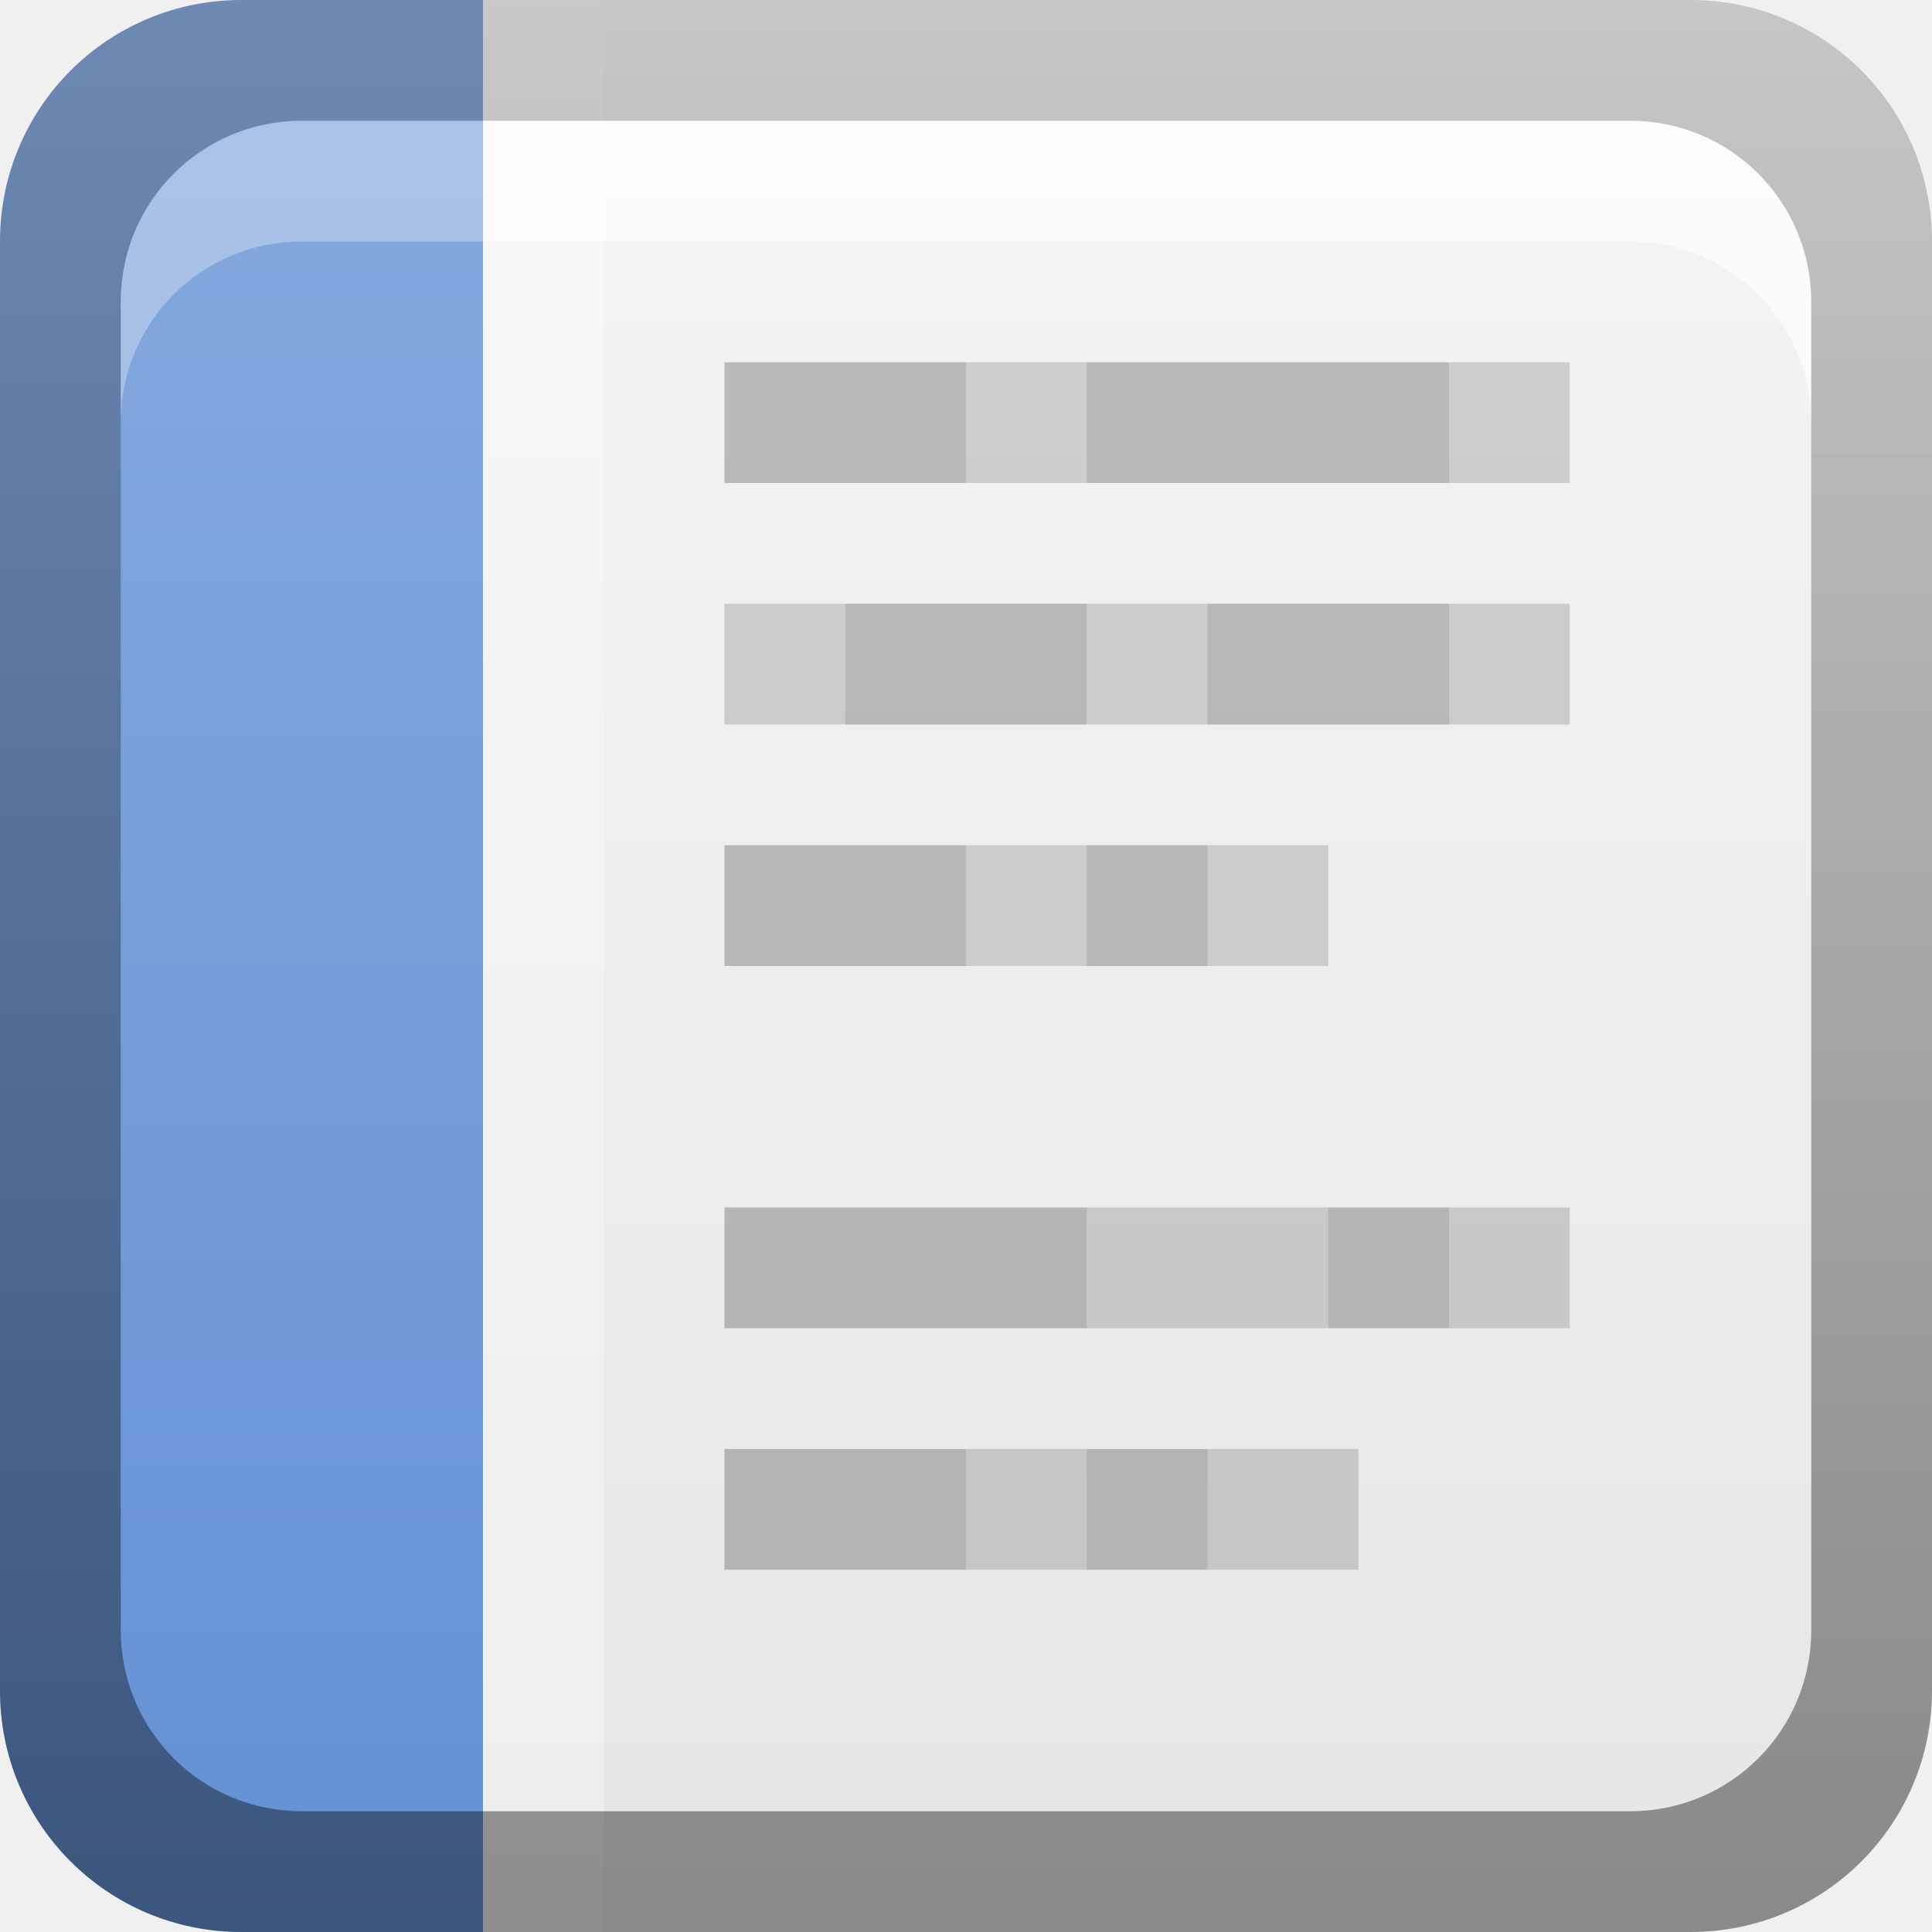
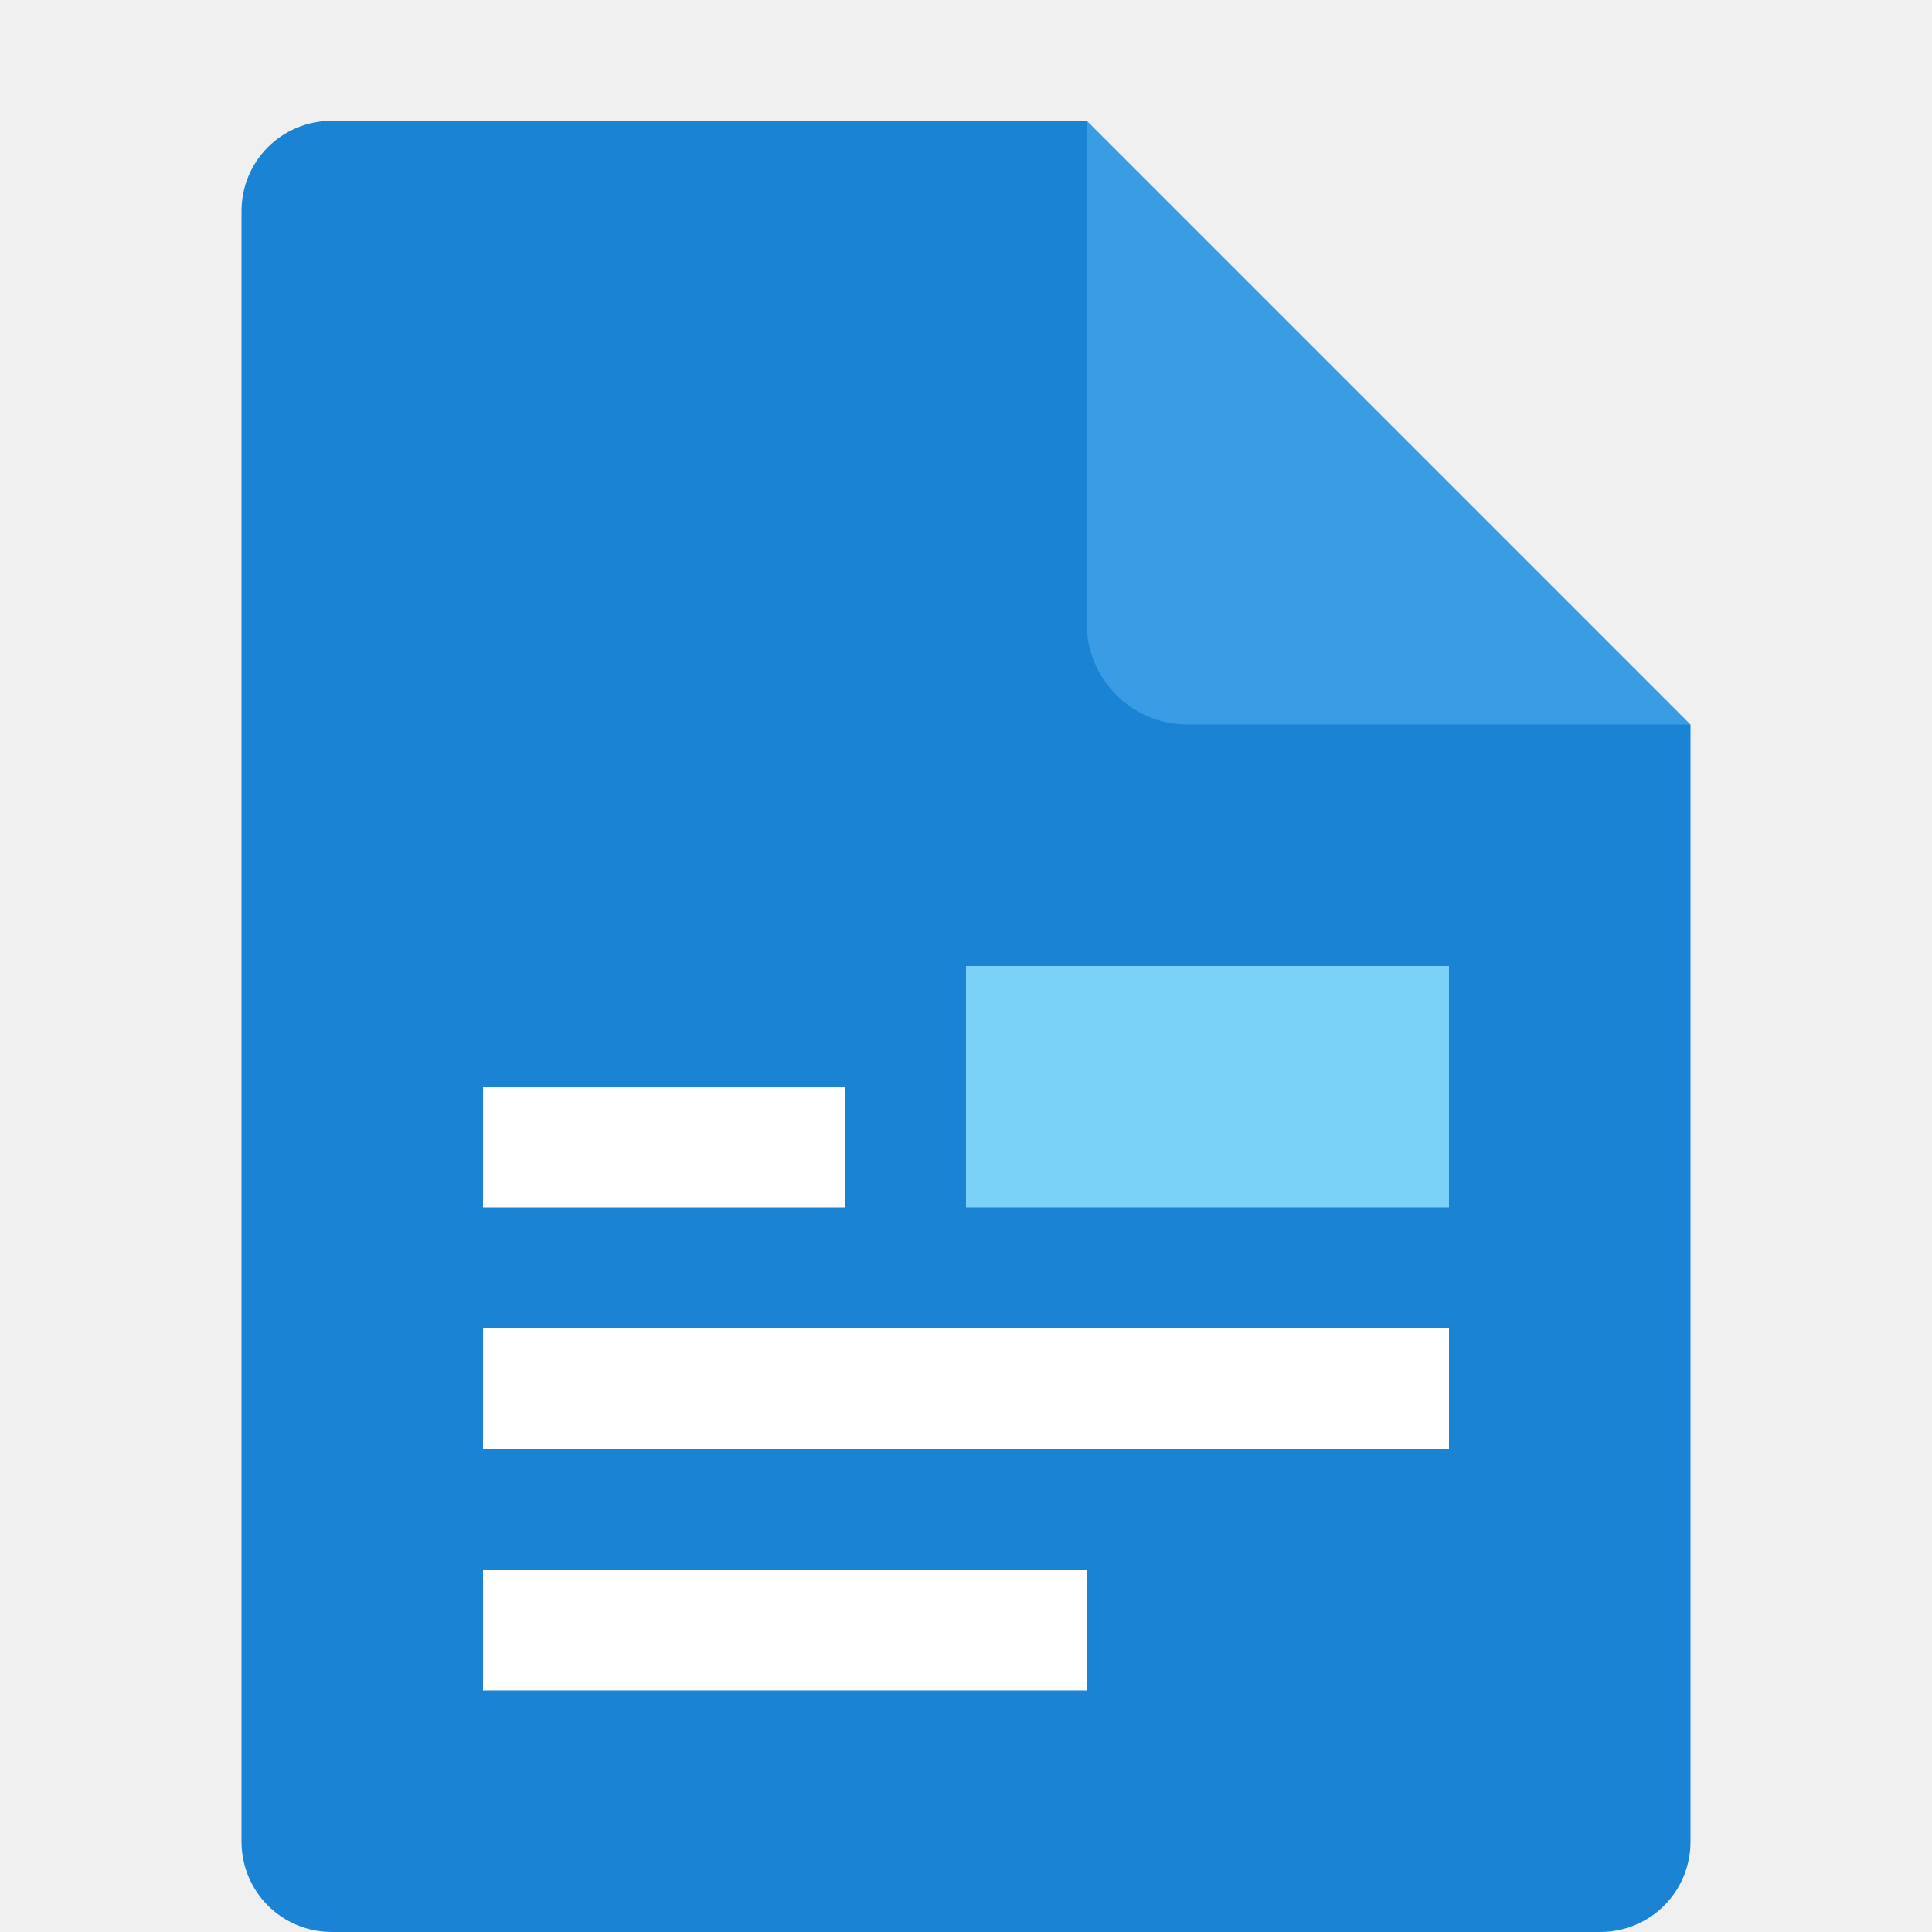
- <svg xmlns="http://www.w3.org/2000/svg" xmlns:xlink="http://www.w3.org/1999/xlink" width="16" height="16" id="svg2" version="1.0" style="display:inline">
-   <defs id="defs4">
-     <linearGradient id="linearGradient3327">
-       <stop style="stop-color:#000000;stop-opacity:1;" offset="0" id="stop3330" />
-       <stop style="stop-color:#000000;stop-opacity:0;" offset="1" id="stop3333" />
-     </linearGradient>
-     <linearGradient id="ButtonColor" x1="10.32" y1="21" x2="10.32" y2="0.999" gradientUnits="userSpaceOnUse">
-       <stop style="stop-color:#e6e6e6;stop-opacity:1;" offset="0" id="stop3189" />
-       <stop style="stop-color:#f5f5f5;stop-opacity:1;" offset="1" id="stop3191" />
-     </linearGradient>
-     <linearGradient xlink:href="#linearGradient3327" id="linearGradient3192" x1="9.057" y1="10.203" x2="9.057" y2="-12.199" gradientUnits="userSpaceOnUse" gradientTransform="translate(0,5.800655)" />
-     <linearGradient xlink:href="#ButtonColor" id="linearGradient3204" x1="1" y1="9" x2="15" y2="9" gradientUnits="userSpaceOnUse" gradientTransform="translate(-16,-1)" />
-     <linearGradient xlink:href="#ButtonColor" id="linearGradient3173" gradientUnits="userSpaceOnUse" gradientTransform="translate(-16,-1)" x1="1" y1="9" x2="15" y2="9" />
-     <linearGradient xlink:href="#ButtonColor" id="linearGradient3177" gradientUnits="userSpaceOnUse" gradientTransform="translate(-16,-1)" x1="1" y1="9" x2="15" y2="9" />
-     <linearGradient xlink:href="#ButtonColor" id="linearGradient3179" gradientUnits="userSpaceOnUse" gradientTransform="matrix(0,-1,1,0,-1,16)" x1="1" y1="9" x2="15" y2="9" />
-     <linearGradient xlink:href="#linearGradient3327" id="linearGradient3612" x1="8" y1="15" x2="8" y2="-1" gradientUnits="userSpaceOnUse" />
-     <linearGradient xlink:href="#ButtonColor-5" id="linearGradient3204-0" x1="1" y1="9" x2="16.956" y2="9" gradientUnits="userSpaceOnUse" gradientTransform="translate(-17,-2)" />
-     <linearGradient id="ButtonColor-5" x1="10.32" y1="21" x2="10.32" y2="0.999" gradientUnits="userSpaceOnUse">
-       <stop style="stop-color:#e6e6e6;stop-opacity:1;" offset="0" id="stop3189-0" />
-       <stop style="stop-color:#f5f5f5;stop-opacity:1;" offset="1" id="stop3191-2" />
-     </linearGradient>
-     <linearGradient y2="-19.304" x2="9.057" y1="10.203" x1="9.057" gradientTransform="translate(-0.499722,5.300655)" gradientUnits="userSpaceOnUse" id="linearGradient2897" xlink:href="#linearGradient3327-7" />
-     <linearGradient id="linearGradient3327-7">
-       <stop style="stop-color:#000000;stop-opacity:1;" offset="0" id="stop3330-6" />
-       <stop style="stop-color:#000000;stop-opacity:0;" offset="1" id="stop3333-8" />
-     </linearGradient>
-     <linearGradient y2="9" x2="16.956" y1="9" x1="1" gradientTransform="translate(-17,-2)" gradientUnits="userSpaceOnUse" id="linearGradient3767" xlink:href="#ButtonColor-5" />
-     <linearGradient xlink:href="#linearGradient3894-4" id="linearGradient3787" gradientUnits="userSpaceOnUse" gradientTransform="matrix(0.1868964,0,0,0.1868964,24.41281,-1.204549)" x1="31" y1="61" x2="36" y2="70" />
-     <linearGradient id="linearGradient3894-4">
-       <stop style="stop-color:#93ddf7;stop-opacity:1;" offset="0" id="stop3896-6" />
-       <stop style="stop-color:#93ddf7;stop-opacity:0;" offset="1" id="stop3898-5" />
-     </linearGradient>
-     <linearGradient xlink:href="#linearGradient3934-3" id="linearGradient3790" gradientUnits="userSpaceOnUse" gradientTransform="matrix(0.1868964,0,0,0.1868964,24.41281,-1.765238)" x1="40" y1="69" x2="42" y2="64" />
-     <linearGradient id="linearGradient3934-3">
-       <stop style="stop-color:#003d9e;stop-opacity:1;" offset="0" id="stop3936-2" />
-       <stop style="stop-color:#003d9e;stop-opacity:0;" offset="1" id="stop3938-5" />
-     </linearGradient>
-     <linearGradient xlink:href="#linearGradient3934-3" id="linearGradient3793" gradientUnits="userSpaceOnUse" gradientTransform="matrix(0.1868964,0,0,0.1868964,24.41281,-1.765238)" x1="40" y1="70" x2="41.884" y2="62.968" />
-     <radialGradient xlink:href="#linearGradient3958-5" id="radialGradient3823" gradientUnits="userSpaceOnUse" gradientTransform="matrix(1.159785,-0.1400901,0.07244171,0.5834928,-11.4141,33.34065)" cx="39.769" cy="69.844" fx="39.769" fy="69.844" r="11" />
-     <linearGradient id="linearGradient3958-5">
-       <stop style="stop-color:#01a3f1;stop-opacity:1;" offset="0" id="stop3960-3" />
-       <stop style="stop-color:#01a3f1;stop-opacity:0;" offset="1" id="stop3962-6" />
-     </linearGradient>
-     <linearGradient xlink:href="#linearGradient3894-4" id="linearGradient3797" gradientUnits="userSpaceOnUse" gradientTransform="matrix(0.1859195,0,0,0.1917808,18.43086,-0.5753424)" x1="31" y1="61" x2="36" y2="70" />
-     <linearGradient xlink:href="#linearGradient3934-3" id="linearGradient3800" gradientUnits="userSpaceOnUse" x1="40" y1="69" x2="42" y2="64" gradientTransform="matrix(0.1859195,0,0,0.1917808,18.43086,-1.150685)" />
-     <linearGradient xlink:href="#linearGradient3934-3" id="linearGradient3803" gradientUnits="userSpaceOnUse" x1="40" y1="70" x2="41.884" y2="62.968" gradientTransform="matrix(0.1859195,0,0,0.1917808,18.43086,-1.150685)" />
-     <radialGradient xlink:href="#linearGradient3958-5" id="radialGradient3825" gradientUnits="userSpaceOnUse" gradientTransform="matrix(1.159785,-0.1400901,0.07244171,0.5834928,-11.4141,33.34065)" cx="39.769" cy="69.844" fx="39.769" fy="69.844" r="11" />
-     <radialGradient xlink:href="#linearGradient3816-9" id="radialGradient3810" gradientUnits="userSpaceOnUse" gradientTransform="matrix(0.6468683,-0.1019791,0.0359521,0.2280494,4.042603,2.002645)" cx="40.285" cy="39.106" fx="40.285" fy="39.106" r="19" />
-     <linearGradient id="linearGradient3816-9">
-       <stop style="stop-color:#51acff;stop-opacity:1;" offset="0" id="stop3818-3" />
-       <stop id="stop3824-4" offset="0.5" style="stop-color:#6abaee;stop-opacity:0.675;" />
-       <stop style="stop-color:#318fe4;stop-opacity:0;" offset="1" id="stop3820-0" />
-     </linearGradient>
-     <linearGradient xlink:href="#linearGradient3828-5" id="linearGradient3827" gradientUnits="userSpaceOnUse" gradientTransform="matrix(0.1917808,0,0,0.1917808,18.29018,1.424658)" x1="52" y1="10" x2="51.631" y2="8.084" />
-     <linearGradient id="linearGradient3828-5">
-       <stop style="stop-color:#a2d7fb;stop-opacity:1;" offset="0" id="stop3830-1" />
-       <stop style="stop-color:#a2d7fb;stop-opacity:0;" offset="1" id="stop3832-9" />
-     </linearGradient>
-     <radialGradient xlink:href="#linearGradient3816-9" id="radialGradient3819" gradientUnits="userSpaceOnUse" gradientTransform="matrix(0.644978,-0.1133215,0.05771893,0.3285116,-2.765268,-0.6366035)" cx="41.753" cy="36.957" fx="41.753" fy="36.957" r="19" />
-     <linearGradient id="linearGradient3969">
-       <stop style="stop-color:#51acff;stop-opacity:1;" offset="0" id="stop3971" />
-       <stop id="stop3973" offset="0.5" style="stop-color:#6abaee;stop-opacity:0.675;" />
-       <stop style="stop-color:#318fe4;stop-opacity:0;" offset="1" id="stop3975" />
-     </linearGradient>
-     <linearGradient xlink:href="#linearGradient3074" id="linearGradient3735" x1="4" y1="22" x2="4" y2="2" gradientUnits="userSpaceOnUse" />
-     <linearGradient id="linearGradient3074">
-       <stop style="stop-color:#127bdc;stop-opacity:1" offset="0" id="stop3076" />
-       <stop style="stop-color:#65bdf0;stop-opacity:1" offset="1" id="stop3078" />
-     </linearGradient>
-     <linearGradient gradientTransform="translate(-9,-3)" y2="2" x2="4" y1="22" x1="4" gradientUnits="userSpaceOnUse" id="linearGradient2937" xlink:href="#linearGradient3074" />
-     <linearGradient xlink:href="#ButtonColor-5" id="linearGradient2935" gradientUnits="userSpaceOnUse" gradientTransform="matrix(0,-1,1,0,-2,17)" x1="1" y1="9" x2="16.956" y2="9" />
-     <linearGradient xlink:href="#linearGradient3742" id="linearGradient3710" gradientUnits="userSpaceOnUse" gradientTransform="matrix(0,-1,1,0,-2,17)" x1="1" y1="9" x2="16.956" y2="9" />
-     <linearGradient xlink:href="#linearGradient3742" id="linearGradient3675" x1="5" y1="22" x2="5" y2="2" gradientUnits="userSpaceOnUse" />
-     <linearGradient id="linearGradient3742">
-       <stop id="stop3744" offset="0" style="stop-color:#6491d4;stop-opacity:1;" />
-       <stop id="stop3746" offset="1" style="stop-color:#87aade;stop-opacity:1;" />
-     </linearGradient>
-   </defs>
-   <g id="layer1">
-     <rect ry="2" rx="2" y="0" x="-16" height="16" width="16" id="rect3196" style="fill:url(#linearGradient3767);fill-opacity:1;fill-rule:nonzero;stroke:none;display:inline" transform="matrix(0,-1,1,0,0,0)" />
-     <rect style="opacity:0.3;color:#000000;fill:#ffffff;fill-opacity:1;fill-rule:nonzero;stroke:none;stroke-width:0.5;marker:none;visibility:visible;display:inline;overflow:visible;enable-background:accumulate" id="rect3712" width="1" height="16" x="4" y="0" />
-     <path style="opacity:0.6;fill:#ffffff;fill-opacity:1;stroke:none;display:inline" d="M 2.5,1 C 1.669,1 1,1.669 1,2.5 l 0,1 C 1,2.669 1.669,2 2.5,2 l 11,0 C 14.331,2 15,2.669 15,3.5 l 0,-1 C 15,1.669 14.331,1 13.5,1 l -11,0 z" id="rect3770" />
-     <path style="fill:url(#linearGradient3710);fill-opacity:1;fill-rule:nonzero;stroke:none;display:inline" d="M 2,0 C 0.892,0 0,0.892 0,2 l 0,12 c 0,1.108 0.892,2 2,2 L 4,16 4,0 2,0 z" id="rect2931" />
-     <path style="opacity:0.4;fill:url(#linearGradient2897);fill-opacity:1;fill-rule:nonzero;stroke:none;display:inline" d="M 2,0 C 0.892,0 0,0.892 0,2 l 0,12 c 0,1.108 0.892,2 2,2 l 12,0 c 1.108,0 2,-0.892 2,-2 L 16,2 C 16,0.892 15.108,0 14,0 L 2,0 z m 0.5,1 11,0 C 14.331,1 15,1.669 15,2.5 l 0,11 c 0,0.831 -0.669,1.5 -1.5,1.5 l -11,0 C 1.669,15 1,14.331 1,13.5 L 1,2.5 C 1,1.669 1.669,1 2.5,1 z" id="rect2410" />
-     <path style="opacity:0.3;fill:#ffffff;fill-opacity:1;stroke:none;display:inline" d="M 2.5,1 C 1.669,1 1,1.669 1,2.5 l 0,1 C 1,2.669 1.669,2 2.5,2 L 4,2 4,1 2.5,1 z" id="path3712" />
-   </g>
-   <g id="layer2">
-     <rect style="opacity:0.15;color:#000000;fill:#000000;fill-opacity:1;fill-rule:nonzero;stroke:none;stroke-width:0.5;marker:none;visibility:visible;display:inline;overflow:visible;enable-background:accumulate" id="rect3714" width="7" height="1" x="6" y="3" />
-     <rect y="5" x="6" height="1" width="7" id="rect3716" style="opacity:0.15;color:#000000;fill:#000000;fill-opacity:1;fill-rule:nonzero;stroke:none;stroke-width:0.5;marker:none;visibility:visible;display:inline;overflow:visible;enable-background:accumulate" />
-     <rect style="opacity:0.15;color:#000000;fill:#000000;fill-opacity:1;fill-rule:nonzero;stroke:none;stroke-width:0.5;marker:none;visibility:visible;display:inline;overflow:visible;enable-background:accumulate" id="rect3718" width="5" height="1" x="6" y="7" />
-     <rect y="10" x="6" height="1" width="7" id="rect3720" style="opacity:0.15;color:#000000;fill:#000000;fill-opacity:1;fill-rule:nonzero;stroke:none;stroke-width:0.5;marker:none;visibility:visible;display:inline;overflow:visible;enable-background:accumulate" />
-     <rect style="opacity:0.15;color:#000000;fill:#000000;fill-opacity:1;fill-rule:nonzero;stroke:none;stroke-width:0.5;marker:none;visibility:visible;display:inline;overflow:visible;enable-background:accumulate" id="rect3722" width="5.25" height="1" x="6" y="12" />
-     <rect y="3" x="6" height="1" width="2" id="rect3724" style="opacity:0.1;color:#000000;fill:#000000;fill-opacity:1;fill-rule:nonzero;stroke:none;stroke-width:0.5;marker:none;visibility:visible;display:inline;overflow:visible;enable-background:accumulate" />
-     <rect style="opacity:0.1;color:#000000;fill:#000000;fill-opacity:1;fill-rule:nonzero;stroke:none;stroke-width:0.5;marker:none;visibility:visible;display:inline;overflow:visible;enable-background:accumulate" id="rect3726" width="2" height="1" x="7" y="5" />
-     <rect y="5" x="10" height="1" width="2" id="rect3728" style="opacity:0.1;color:#000000;fill:#000000;fill-opacity:1;fill-rule:nonzero;stroke:none;stroke-width:0.5;marker:none;visibility:visible;display:inline;overflow:visible;enable-background:accumulate" />
-     <rect style="opacity:0.1;color:#000000;fill:#000000;fill-opacity:1;fill-rule:nonzero;stroke:none;stroke-width:0.5;marker:none;visibility:visible;display:inline;overflow:visible;enable-background:accumulate" id="rect3730" width="2" height="1" x="6" y="7" />
-     <rect y="10" x="6" height="1" width="3" id="rect3732" style="opacity:0.1;color:#000000;fill:#000000;fill-opacity:1;fill-rule:nonzero;stroke:none;stroke-width:0.5;marker:none;visibility:visible;display:inline;overflow:visible;enable-background:accumulate" />
-     <rect y="12" x="6" height="1" width="2" id="rect3734" style="opacity:0.1;color:#000000;fill:#000000;fill-opacity:1;fill-rule:nonzero;stroke:none;stroke-width:0.5;marker:none;visibility:visible;display:inline;overflow:visible;enable-background:accumulate" />
-     <rect style="opacity:0.1;color:#000000;fill:#000000;fill-opacity:1;fill-rule:nonzero;stroke:none;stroke-width:0.5;marker:none;visibility:visible;display:inline;overflow:visible;enable-background:accumulate" id="rect3736" width="3" height="1" x="9" y="3" />
-     <rect y="7" x="9" height="1" width="1" id="rect3738" style="opacity:0.1;color:#000000;fill:#000000;fill-opacity:1;fill-rule:nonzero;stroke:none;stroke-width:0.5;marker:none;visibility:visible;display:inline;overflow:visible;enable-background:accumulate" />
-     <rect style="opacity:0.1;color:#000000;fill:#000000;fill-opacity:1;fill-rule:nonzero;stroke:none;stroke-width:0.5;marker:none;visibility:visible;display:inline;overflow:visible;enable-background:accumulate" id="rect3740" width="1" height="1" x="11" y="10" />
-     <rect y="12" x="9" height="1" width="1" id="rect3742" style="opacity:0.1;color:#000000;fill:#000000;fill-opacity:1;fill-rule:nonzero;stroke:none;stroke-width:0.5;marker:none;visibility:visible;display:inline;overflow:visible;enable-background:accumulate" />
-   </g>
+ <svg xmlns="http://www.w3.org/2000/svg" width="16" height="16" version="1.1">
+   <path style="fill:#1b83d4" d="M 2.75,1 C 2.333,1 2,1.333 2,1.75 V 15.25 C 2,15.667 2.333,16 2.75,16 H 13.25 C 13.668,16 14,15.668 14,15.25 V 6 L 9.875,5.125 9,1 Z" />
+   <path style="fill:#3b9ce6" d="M 9,1 V 5.167 C 9,5.625 9.375,6 9.833,6 H 14 Z" />
+   <path style="fill:#ffffff" d="M 4,9 V 10 H 7 V 9 Z M 4,11 V 12 H 12 V 11 Z M 4,13 V 14 H 9 V 13 Z" />
+   <rect style="fill:#7ad2f9" width="4" height="2" x="8" y="8" />
</svg>
